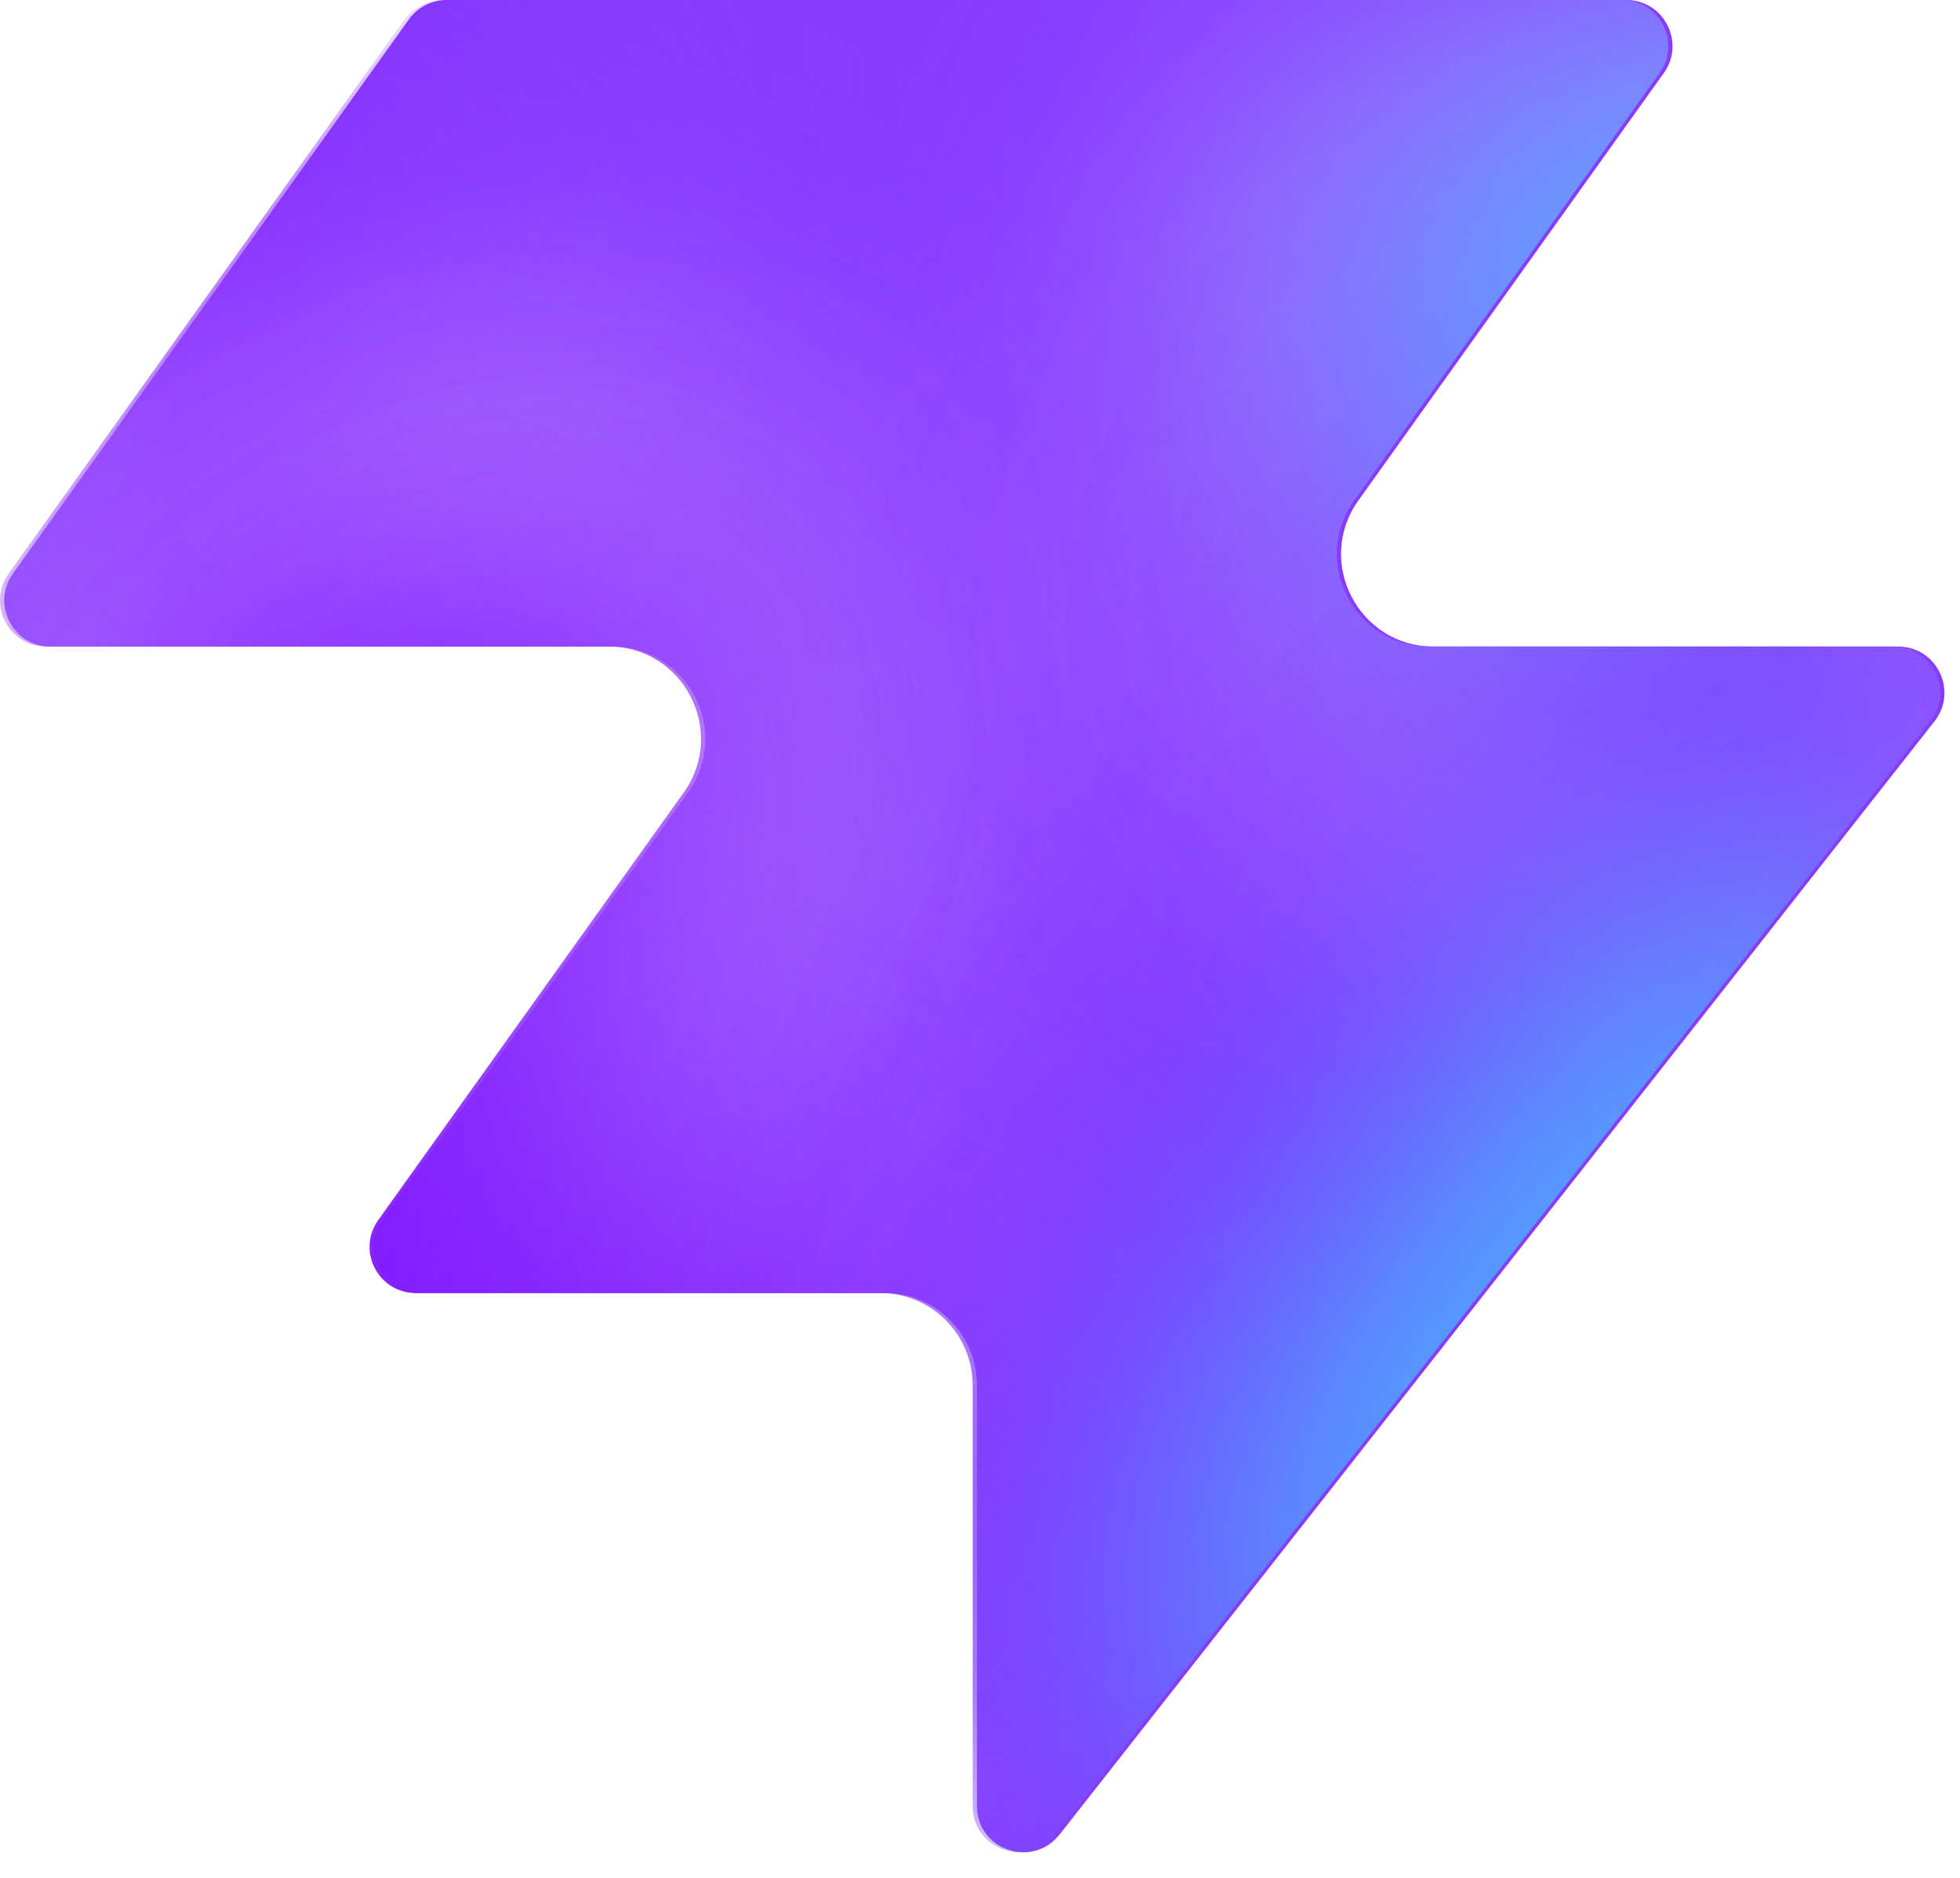
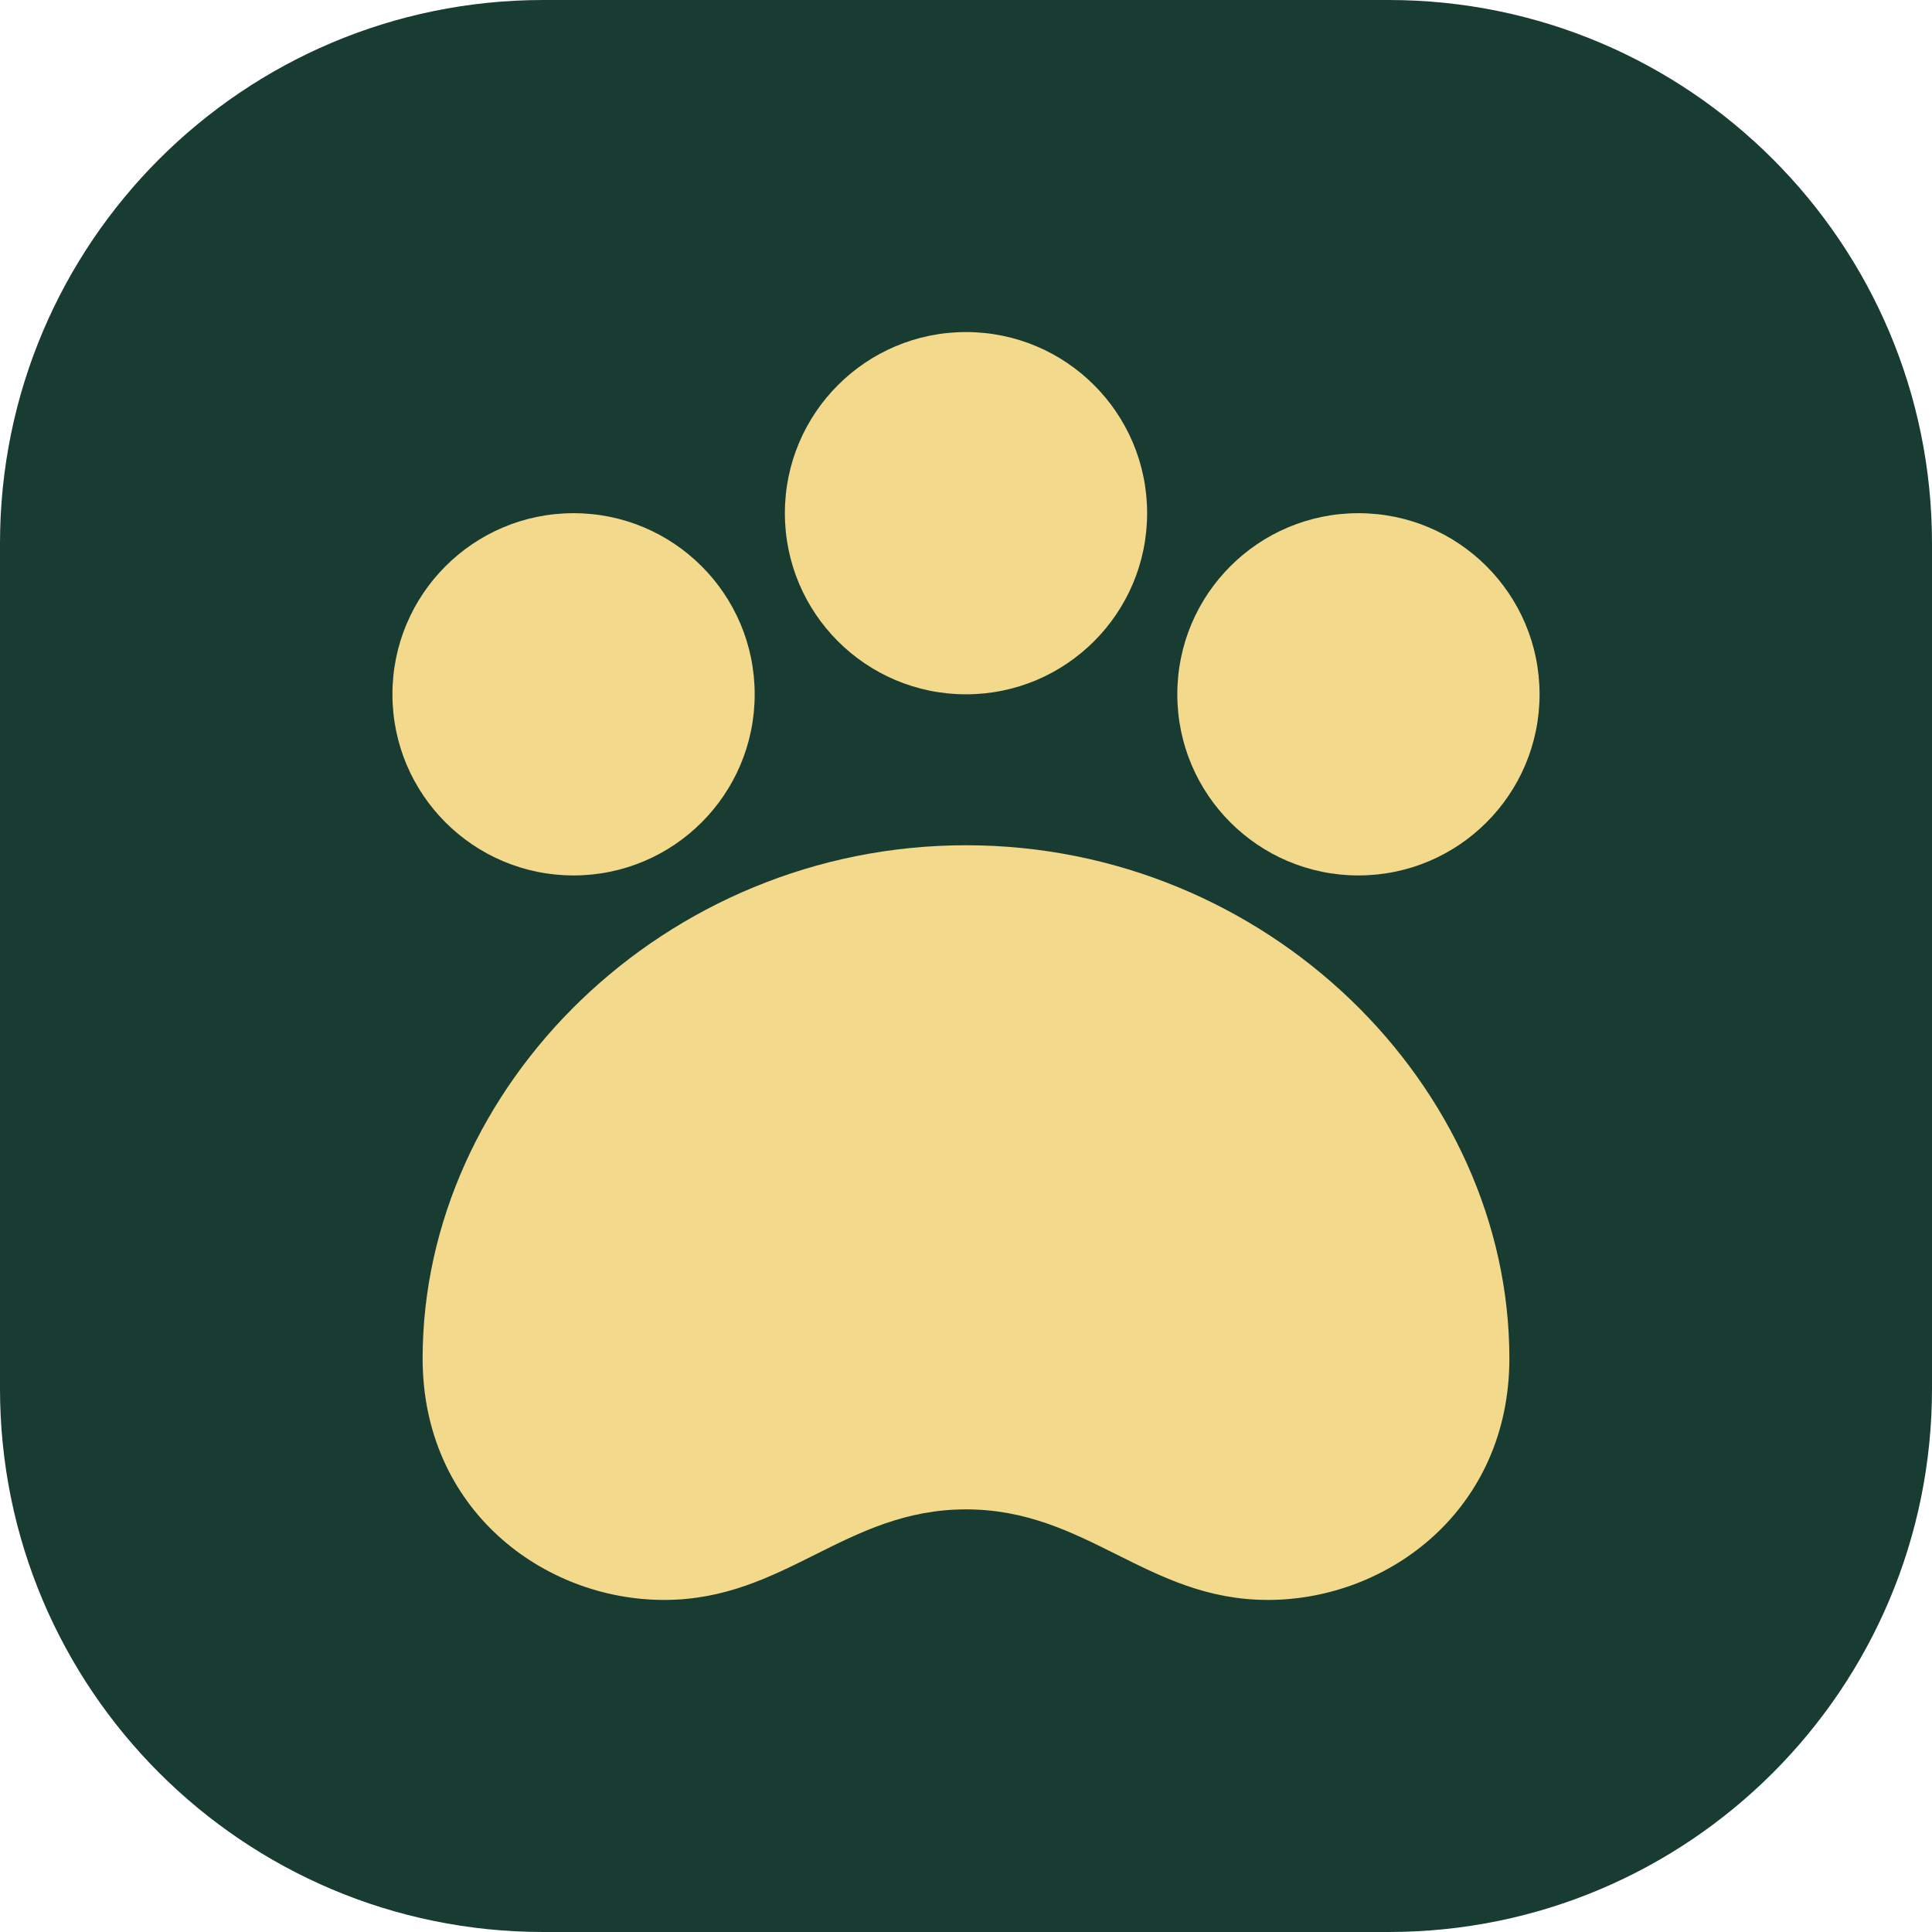
- <svg xmlns="http://www.w3.org/2000/svg" width="48" height="46" fill="none" viewBox="0 0 48 46">
-   <path fill="#863bff" d="M25.946 44.938c-.664.845-2.021.375-2.021-.698V33.937a2.26 2.26 0 0 0-2.262-2.262H10.287c-.92 0-1.456-1.04-.92-1.788l7.48-10.471c1.07-1.497 0-3.578-1.842-3.578H1.237c-.92 0-1.456-1.04-.92-1.788L10.013.474c.214-.297.556-.474.92-.474h28.894c.92 0 1.456 1.04.92 1.788l-7.48 10.471c-1.07 1.498 0 3.579 1.842 3.579h11.377c.943 0 1.473 1.088.89 1.83L25.947 44.94z" style="fill:#863bff;fill:color(display-p3 .525 .23 1);fill-opacity:1" />
-   <mask id="a" width="48" height="46" x="0" y="0" maskUnits="userSpaceOnUse" style="mask-type:alpha">
-     <path fill="#000" d="M25.842 44.938c-.664.844-2.021.375-2.021-.698V33.937a2.26 2.26 0 0 0-2.262-2.262H10.183c-.92 0-1.456-1.04-.92-1.788l7.48-10.471c1.07-1.498 0-3.579-1.842-3.579H1.133c-.92 0-1.456-1.04-.92-1.787L9.91.473c.214-.297.556-.474.92-.474h28.894c.92 0 1.456 1.04.92 1.788l-7.48 10.471c-1.07 1.498 0 3.578 1.842 3.578h11.377c.943 0 1.473 1.088.89 1.832L25.843 44.94z" style="fill:#000;fill-opacity:1" />
-   </mask>
-   <g mask="url(#a)">
-     <g filter="url(#b)">
-       <ellipse cx="5.508" cy="14.704" fill="#ede6ff" rx="5.508" ry="14.704" style="fill:#ede6ff;fill:color(display-p3 .927 .903 1);fill-opacity:1" transform="matrix(.00324 1 1 -.00324 -4.47 31.516)" />
-     </g>
-     <g filter="url(#c)">
-       <ellipse cx="10.399" cy="29.851" fill="#ede6ff" rx="10.399" ry="29.851" style="fill:#ede6ff;fill:color(display-p3 .927 .903 1);fill-opacity:1" transform="matrix(.00324 1 1 -.00324 -39.328 7.883)" />
-     </g>
-     <g filter="url(#d)">
-       <ellipse cx="5.508" cy="30.487" fill="#7e14ff" rx="5.508" ry="30.487" style="fill:#7e14ff;fill:color(display-p3 .492 .077 1);fill-opacity:1" transform="rotate(89.814 -25.913 -14.639)scale(1 -1)" />
-     </g>
-     <g filter="url(#e)">
-       <ellipse cx="5.508" cy="30.599" fill="#7e14ff" rx="5.508" ry="30.599" style="fill:#7e14ff;fill:color(display-p3 .492 .077 1);fill-opacity:1" transform="rotate(89.814 -32.644 -3.334)scale(1 -1)" />
-     </g>
-     <g filter="url(#f)">
-       <ellipse cx="5.508" cy="30.599" fill="#7e14ff" rx="5.508" ry="30.599" style="fill:#7e14ff;fill:color(display-p3 .492 .077 1);fill-opacity:1" transform="matrix(.00324 1 1 -.00324 -34.34 30.47)" />
-     </g>
-     <g filter="url(#g)">
-       <ellipse cx="14.072" cy="22.078" fill="#ede6ff" rx="14.072" ry="22.078" style="fill:#ede6ff;fill:color(display-p3 .927 .903 1);fill-opacity:1" transform="rotate(93.35 24.506 48.493)scale(-1 1)" />
-     </g>
-     <g filter="url(#h)">
-       <ellipse cx="3.47" cy="21.501" fill="#7e14ff" rx="3.47" ry="21.501" style="fill:#7e14ff;fill:color(display-p3 .492 .077 1);fill-opacity:1" transform="rotate(89.009 28.708 47.59)scale(-1 1)" />
-     </g>
-     <g filter="url(#i)">
-       <ellipse cx="3.47" cy="21.501" fill="#7e14ff" rx="3.47" ry="21.501" style="fill:#7e14ff;fill:color(display-p3 .492 .077 1);fill-opacity:1" transform="rotate(89.009 28.708 47.59)scale(-1 1)" />
-     </g>
-     <g filter="url(#j)">
-       <ellipse cx=".387" cy="8.972" fill="#7e14ff" rx="4.407" ry="29.108" style="fill:#7e14ff;fill:color(display-p3 .492 .077 1);fill-opacity:1" transform="rotate(39.51 .387 8.972)" />
-     </g>
-     <g filter="url(#k)">
-       <ellipse cx="47.523" cy="-6.092" fill="#7e14ff" rx="4.407" ry="29.108" style="fill:#7e14ff;fill:color(display-p3 .492 .077 1);fill-opacity:1" transform="rotate(37.892 47.523 -6.092)" />
-     </g>
-     <g filter="url(#l)">
-       <ellipse cx="41.412" cy="6.333" fill="#47bfff" rx="5.971" ry="9.665" style="fill:#47bfff;fill:color(display-p3 .28 .748 1);fill-opacity:1" transform="rotate(37.892 41.412 6.333)" />
-     </g>
-     <g filter="url(#m)">
-       <ellipse cx="-1.879" cy="38.332" fill="#7e14ff" rx="4.407" ry="29.108" style="fill:#7e14ff;fill:color(display-p3 .492 .077 1);fill-opacity:1" transform="rotate(37.892 -1.88 38.332)" />
-     </g>
-     <g filter="url(#n)">
-       <ellipse cx="-1.879" cy="38.332" fill="#7e14ff" rx="4.407" ry="29.108" style="fill:#7e14ff;fill:color(display-p3 .492 .077 1);fill-opacity:1" transform="rotate(37.892 -1.88 38.332)" />
-     </g>
-     <g filter="url(#o)">
-       <ellipse cx="35.651" cy="29.907" fill="#7e14ff" rx="4.407" ry="29.108" style="fill:#7e14ff;fill:color(display-p3 .492 .077 1);fill-opacity:1" transform="rotate(37.892 35.651 29.907)" />
-     </g>
-     <g filter="url(#p)">
-       <ellipse cx="38.418" cy="32.4" fill="#47bfff" rx="5.971" ry="15.297" style="fill:#47bfff;fill:color(display-p3 .28 .748 1);fill-opacity:1" transform="rotate(37.892 38.418 32.4)" />
-     </g>
+ <svg xmlns="http://www.w3.org/2000/svg" viewBox="0 0 64 64">
+   <rect width="64" height="64" rx="18" fill="#183c32" />
+   <g fill="#f2d98b">
+     <circle cx="19" cy="23" r="6" />
+     <circle cx="32" cy="17" r="6" />
+     <circle cx="45" cy="23" r="6" />
+     <path d="M32 28c-10 0-18 8-18 17 0 5 4 8 8 8 4 0 6-3 10-3s6 3 10 3c4 0 8-3 8-8 0-9-8-17-18-17Z" />
  </g>
-   <defs>
-     <filter id="b" width="60.045" height="41.654" x="-19.77" y="16.149" color-interpolation-filters="sRGB" filterUnits="userSpaceOnUse">
-       <feFlood flood-opacity="0" result="BackgroundImageFix" />
-       <feBlend in="SourceGraphic" in2="BackgroundImageFix" result="shape" />
-       <feGaussianBlur result="effect1_foregroundBlur_2002_17158" stdDeviation="7.659" />
-     </filter>
-     <filter id="c" width="90.34" height="51.437" x="-54.613" y="-7.533" color-interpolation-filters="sRGB" filterUnits="userSpaceOnUse">
-       <feFlood flood-opacity="0" result="BackgroundImageFix" />
-       <feBlend in="SourceGraphic" in2="BackgroundImageFix" result="shape" />
-       <feGaussianBlur result="effect1_foregroundBlur_2002_17158" stdDeviation="7.659" />
-     </filter>
-     <filter id="d" width="79.355" height="29.4" x="-49.64" y="2.03" color-interpolation-filters="sRGB" filterUnits="userSpaceOnUse">
-       <feFlood flood-opacity="0" result="BackgroundImageFix" />
-       <feBlend in="SourceGraphic" in2="BackgroundImageFix" result="shape" />
-       <feGaussianBlur result="effect1_foregroundBlur_2002_17158" stdDeviation="4.596" />
-     </filter>
-     <filter id="e" width="79.579" height="29.4" x="-45.045" y="20.029" color-interpolation-filters="sRGB" filterUnits="userSpaceOnUse">
-       <feFlood flood-opacity="0" result="BackgroundImageFix" />
-       <feBlend in="SourceGraphic" in2="BackgroundImageFix" result="shape" />
-       <feGaussianBlur result="effect1_foregroundBlur_2002_17158" stdDeviation="4.596" />
-     </filter>
-     <filter id="f" width="79.579" height="29.4" x="-43.513" y="21.178" color-interpolation-filters="sRGB" filterUnits="userSpaceOnUse">
-       <feFlood flood-opacity="0" result="BackgroundImageFix" />
-       <feBlend in="SourceGraphic" in2="BackgroundImageFix" result="shape" />
-       <feGaussianBlur result="effect1_foregroundBlur_2002_17158" stdDeviation="4.596" />
-     </filter>
-     <filter id="g" width="74.749" height="58.852" x="15.756" y="-17.901" color-interpolation-filters="sRGB" filterUnits="userSpaceOnUse">
-       <feFlood flood-opacity="0" result="BackgroundImageFix" />
-       <feBlend in="SourceGraphic" in2="BackgroundImageFix" result="shape" />
-       <feGaussianBlur result="effect1_foregroundBlur_2002_17158" stdDeviation="7.659" />
-     </filter>
-     <filter id="h" width="61.377" height="25.362" x="23.548" y="2.284" color-interpolation-filters="sRGB" filterUnits="userSpaceOnUse">
-       <feFlood flood-opacity="0" result="BackgroundImageFix" />
-       <feBlend in="SourceGraphic" in2="BackgroundImageFix" result="shape" />
-       <feGaussianBlur result="effect1_foregroundBlur_2002_17158" stdDeviation="4.596" />
-     </filter>
-     <filter id="i" width="61.377" height="25.362" x="23.548" y="2.284" color-interpolation-filters="sRGB" filterUnits="userSpaceOnUse">
-       <feFlood flood-opacity="0" result="BackgroundImageFix" />
-       <feBlend in="SourceGraphic" in2="BackgroundImageFix" result="shape" />
-       <feGaussianBlur result="effect1_foregroundBlur_2002_17158" stdDeviation="4.596" />
-     </filter>
-     <filter id="j" width="56.045" height="63.649" x="-27.636" y="-22.853" color-interpolation-filters="sRGB" filterUnits="userSpaceOnUse">
-       <feFlood flood-opacity="0" result="BackgroundImageFix" />
-       <feBlend in="SourceGraphic" in2="BackgroundImageFix" result="shape" />
-       <feGaussianBlur result="effect1_foregroundBlur_2002_17158" stdDeviation="4.596" />
-     </filter>
-     <filter id="k" width="54.814" height="64.646" x="20.116" y="-38.415" color-interpolation-filters="sRGB" filterUnits="userSpaceOnUse">
-       <feFlood flood-opacity="0" result="BackgroundImageFix" />
-       <feBlend in="SourceGraphic" in2="BackgroundImageFix" result="shape" />
-       <feGaussianBlur result="effect1_foregroundBlur_2002_17158" stdDeviation="4.596" />
-     </filter>
-     <filter id="l" width="33.541" height="35.313" x="24.641" y="-11.323" color-interpolation-filters="sRGB" filterUnits="userSpaceOnUse">
-       <feFlood flood-opacity="0" result="BackgroundImageFix" />
-       <feBlend in="SourceGraphic" in2="BackgroundImageFix" result="shape" />
-       <feGaussianBlur result="effect1_foregroundBlur_2002_17158" stdDeviation="4.596" />
-     </filter>
-     <filter id="m" width="54.814" height="64.646" x="-29.286" y="6.009" color-interpolation-filters="sRGB" filterUnits="userSpaceOnUse">
-       <feFlood flood-opacity="0" result="BackgroundImageFix" />
-       <feBlend in="SourceGraphic" in2="BackgroundImageFix" result="shape" />
-       <feGaussianBlur result="effect1_foregroundBlur_2002_17158" stdDeviation="4.596" />
-     </filter>
-     <filter id="n" width="54.814" height="64.646" x="-29.286" y="6.009" color-interpolation-filters="sRGB" filterUnits="userSpaceOnUse">
-       <feFlood flood-opacity="0" result="BackgroundImageFix" />
-       <feBlend in="SourceGraphic" in2="BackgroundImageFix" result="shape" />
-       <feGaussianBlur result="effect1_foregroundBlur_2002_17158" stdDeviation="4.596" />
-     </filter>
-     <filter id="o" width="54.814" height="64.646" x="8.244" y="-2.416" color-interpolation-filters="sRGB" filterUnits="userSpaceOnUse">
-       <feFlood flood-opacity="0" result="BackgroundImageFix" />
-       <feBlend in="SourceGraphic" in2="BackgroundImageFix" result="shape" />
-       <feGaussianBlur result="effect1_foregroundBlur_2002_17158" stdDeviation="4.596" />
-     </filter>
-     <filter id="p" width="39.409" height="43.623" x="18.713" y="10.588" color-interpolation-filters="sRGB" filterUnits="userSpaceOnUse">
-       <feFlood flood-opacity="0" result="BackgroundImageFix" />
-       <feBlend in="SourceGraphic" in2="BackgroundImageFix" result="shape" />
-       <feGaussianBlur result="effect1_foregroundBlur_2002_17158" stdDeviation="4.596" />
-     </filter>
-   </defs>
</svg>
